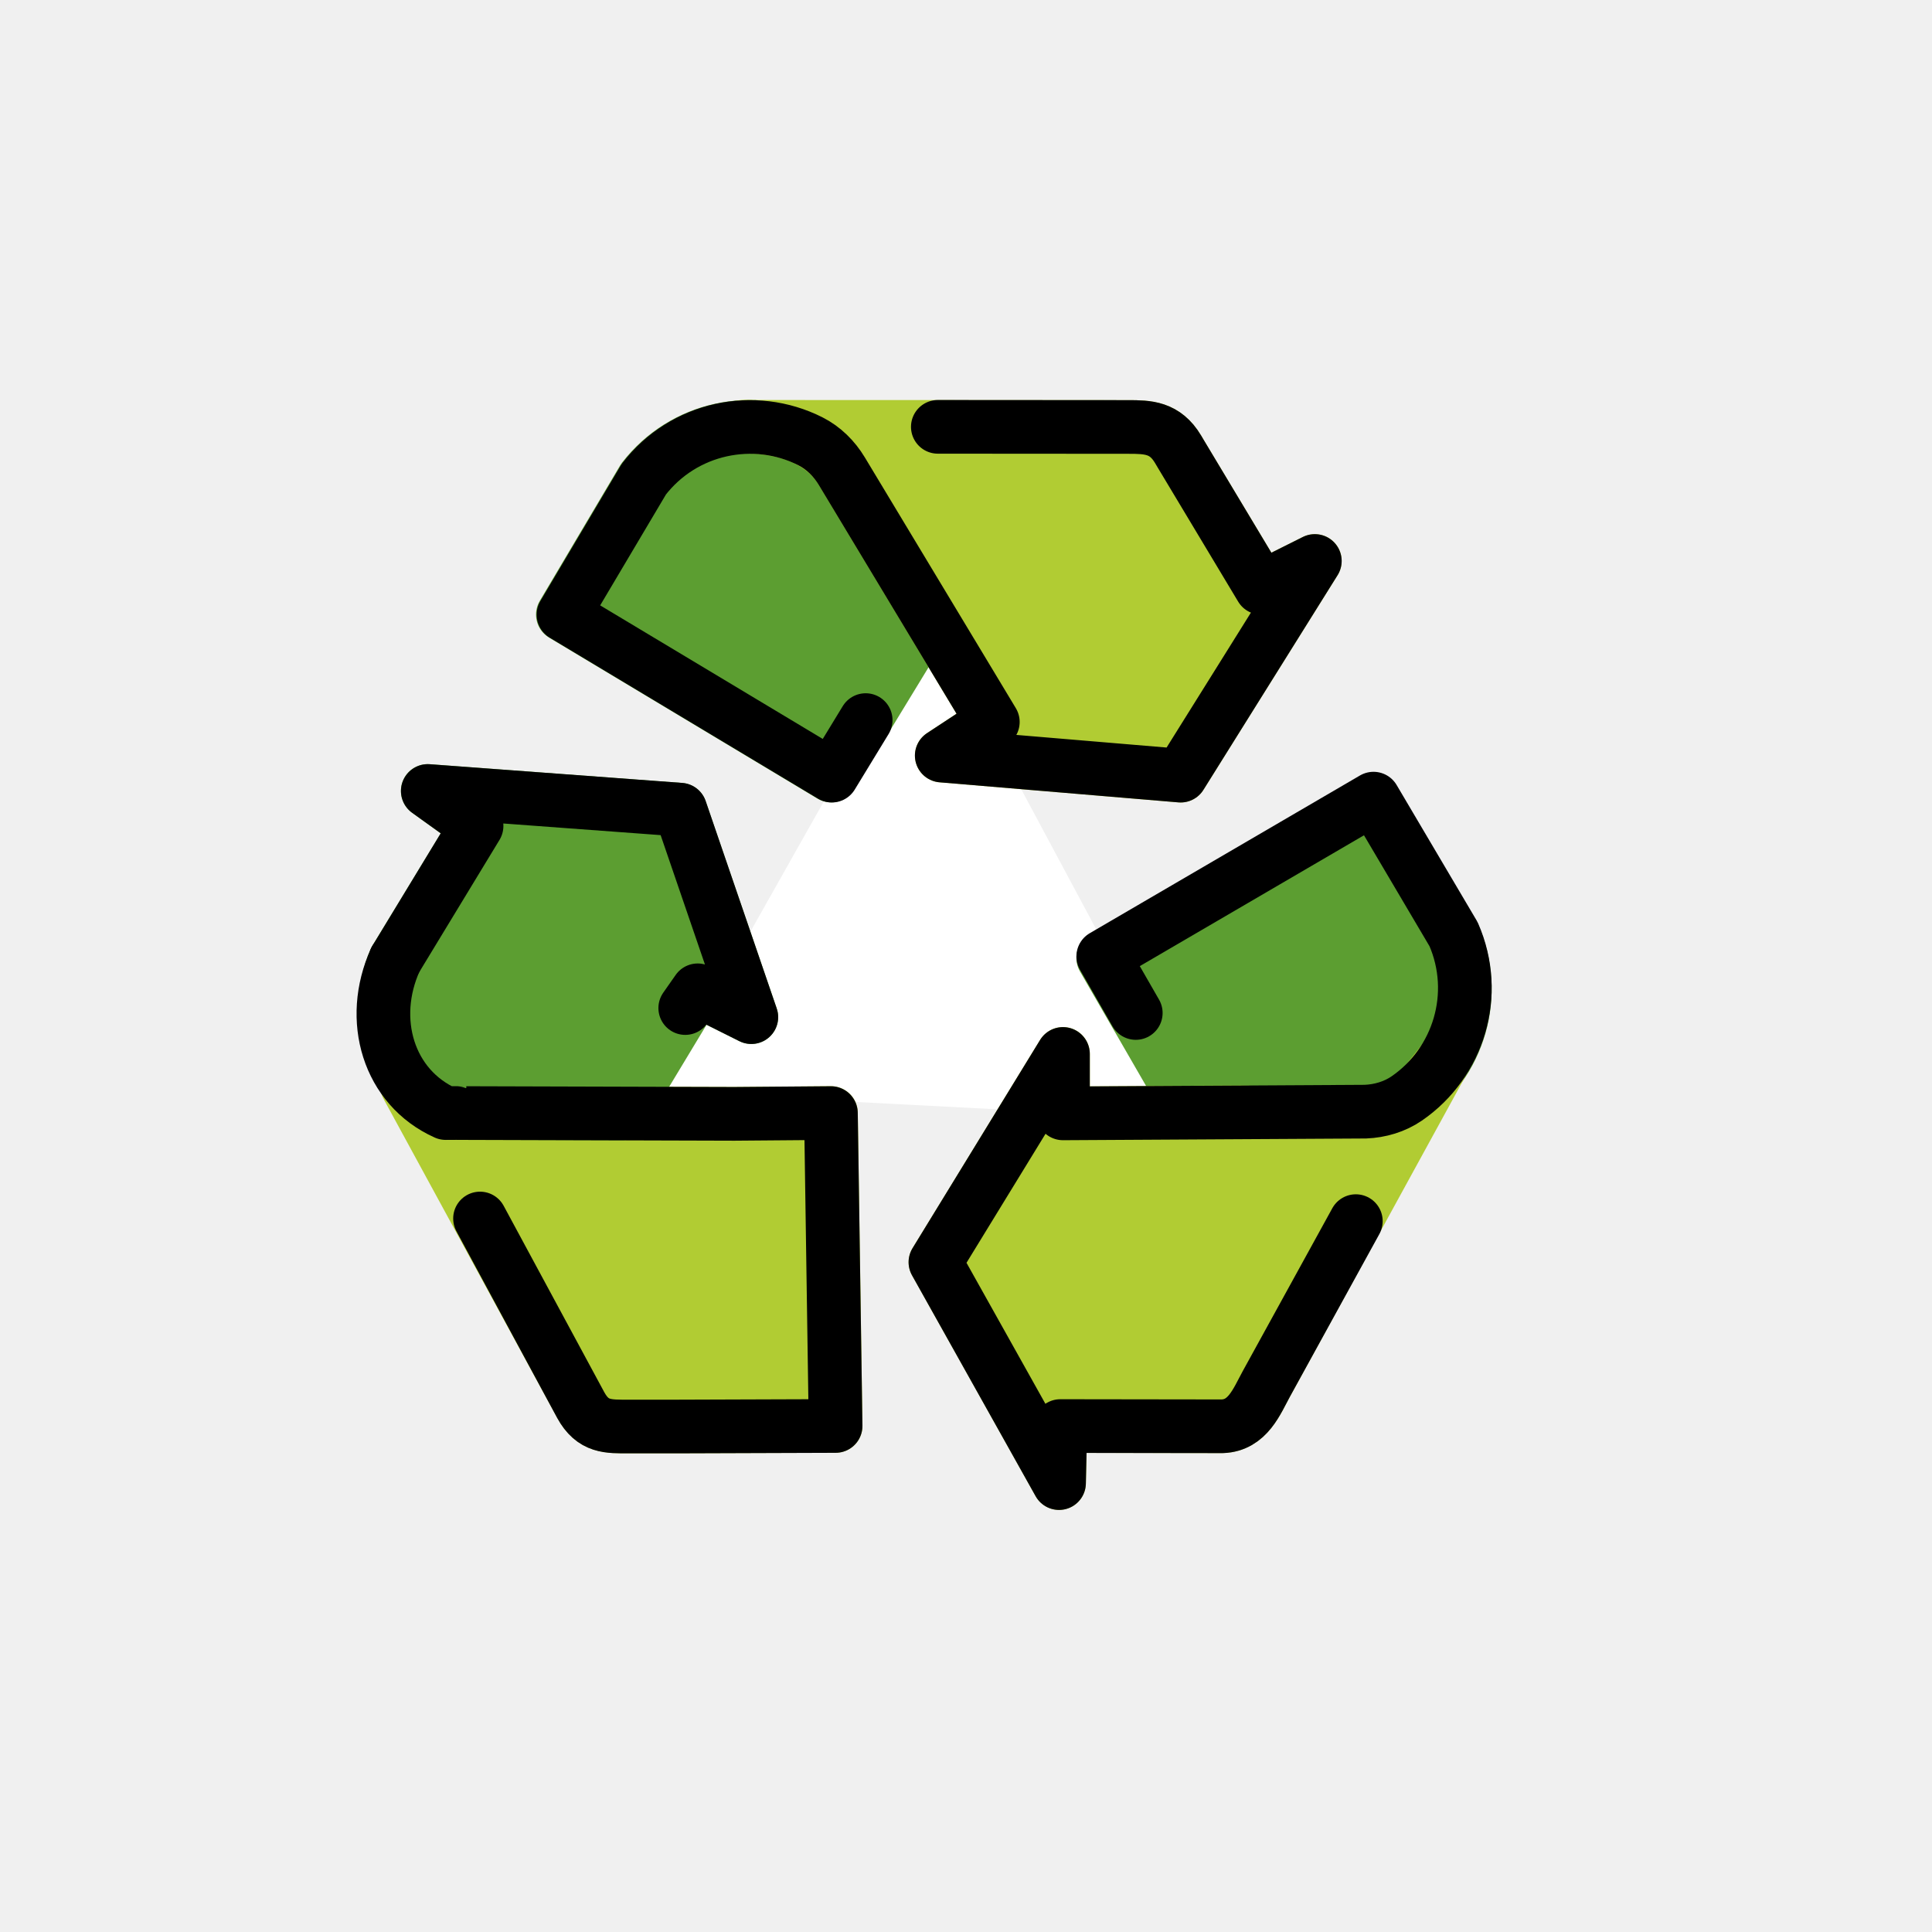
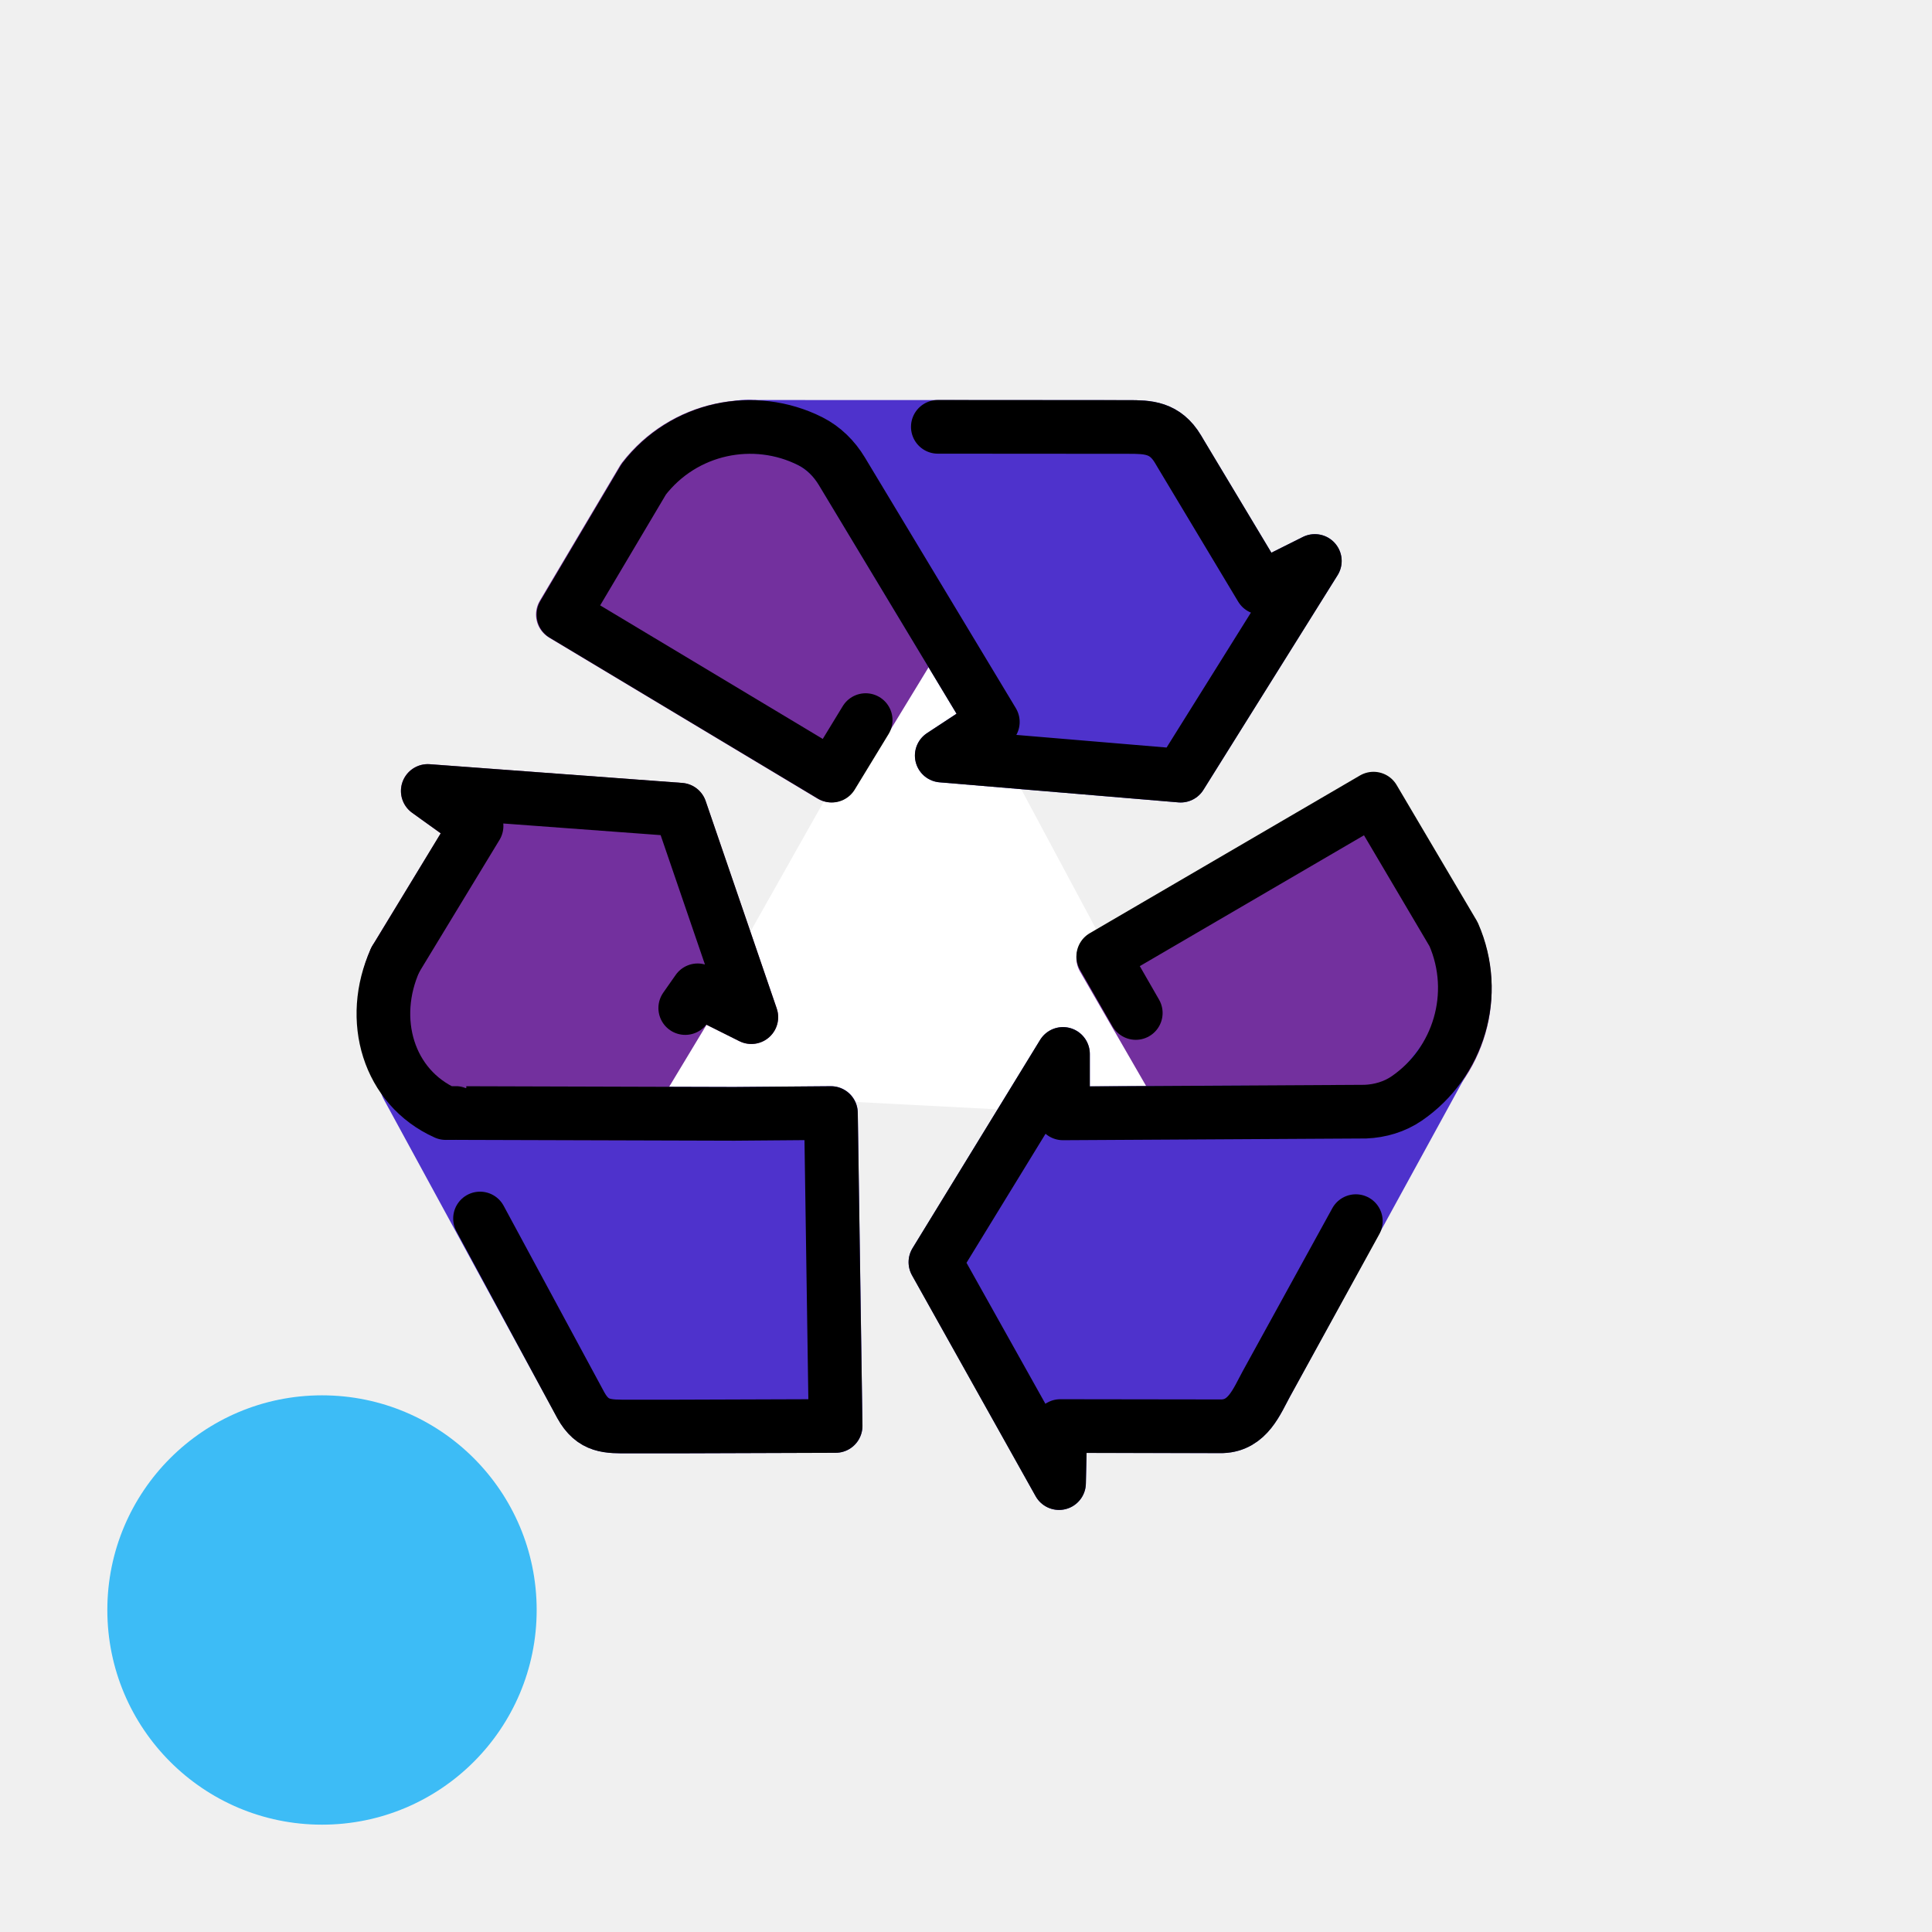
<svg xmlns="http://www.w3.org/2000/svg" id="emoji" viewBox="0 0 72 72">
  <g id="color">
-     <polygon fill="#fff" points="24.6 40.688 34.599 22.955 44.654 41.729 24.6 40.688" />
-     <path fill="#5c9e31" stroke="#5c9e31" stroke-linecap="round" stroke-linejoin="round" stroke-width="2" d="m34.599,22.955l-3.623,5.947-10-6,2.994-5.047c1.488-1.93,4.108-2.473,6.207-1.414.489.247.889.645,1.172,1.115l3.221,5.349.031.051Z" />
-     <path fill="#5c9e31" stroke="#5c9e31" stroke-linecap="round" stroke-linejoin="round" stroke-width="2" d="m44.595,41.732l-3.482-6.03,10.059-5.901,2.995,5.046c.98,2.231.201,4.791-1.734,6.125-.451.311-.993.471-1.54.494l-6.238.263-.059.003Z" />
-     <path fill="#b1cc33" stroke="#b1cc33" stroke-linecap="round" stroke-linejoin="round" stroke-width="2" d="m15.174,40.477l6.379,11.715.09.167c.457.835,1.023.801,1.795.801h1.776l5.928-.02-.174-11.661-3.601.029-9.907-.029h-.017c-.008-.004-1.626.004-1.635,0l-.633-1.003Z" />
-     <path fill="#b1cc33" stroke="#b1cc33" stroke-linecap="round" stroke-linejoin="round" stroke-width="2" d="m31.372,17.56l5.628,9.346-1.904,1.252,8.904.748,5-8-2,1-3-5-.097-.164c-.488-.817-1.122-.83-1.861-.83l-14.367-.005s2.603-.177,3.696,1.653Z" />
-     <path fill="#5c9e31" stroke="#5c9e31" stroke-linecap="round" stroke-linejoin="round" stroke-width="2" d="m28,37.906l-2-1-.46.66-2.37,3.93-5.71-.02h-.02c-.01,0-.02,0-.02-.01-2.14-.95-3.7-3.47-2.69-5.7l3.03-4.98-1.82-1.31,9.41.7,2.65,7.73Z" />
-     <path fill="#b1cc33" stroke="#b1cc33" stroke-linecap="round" stroke-linejoin="round" stroke-width="2" d="m53.787,39.533l-6.594,12.041c-.355.648-.69,1.543-1.64,1.578l-.289 0-5.748-.008-.048,2.126-4.607-8.233,4.754-7.761v2.215l6.64-.038,5.91.138,1.623-2.058Z" />
+     <polygon fill="#ffffff" points="24.6 40.688 34.599 22.955 44.654 41.729 24.6 40.688" />
+     <path fill="#73309e" stroke="#73309e" stroke-linecap="round" stroke-linejoin="round" stroke-width="2" d="m34.599,22.955l-3.623,5.947-10-6,2.994-5.047c1.488-1.93,4.108-2.473,6.207-1.414.489.247.889.645,1.172,1.115l3.221,5.349.031.051Z" />
+     <path fill="#73309e" stroke="#73309e" stroke-linecap="round" stroke-linejoin="round" stroke-width="2" d="m44.595,41.732l-3.482-6.03,10.059-5.901,2.995,5.046c.98,2.231.201,4.791-1.734,6.125-.451.311-.993.471-1.54.494l-6.238.263-.059.003Z" />
+     <path fill="#4e32cc" stroke="#4e32cc" stroke-linecap="round" stroke-linejoin="round" stroke-width="2" d="m15.174,40.477l6.379,11.715.09.167c.457.835,1.023.801,1.795.801h1.776l5.928-.02-.174-11.661-3.601.029-9.907-.029h-.017c-.008-.004-1.626.004-1.635,0l-.633-1.003Z" />
+     <path fill="#4e32cc" stroke="#4e32cc" stroke-linecap="round" stroke-linejoin="round" stroke-width="2" d="m31.372,17.56l5.628,9.346-1.904,1.252,8.904.748,5-8-2,1-3-5-.097-.164c-.488-.817-1.122-.83-1.861-.83l-14.367-.005s2.603-.177,3.696,1.653Z" />
+     <path fill="#73309e" stroke="#73309e" stroke-linecap="round" stroke-linejoin="round" stroke-width="2" d="m28,37.906l-2-1-.46.66-2.37,3.93-5.71-.02h-.02c-.01,0-.02,0-.02-.01-2.14-.95-3.7-3.47-2.69-5.7l3.03-4.98-1.82-1.31,9.41.7,2.65,7.73Z" />
+     <path fill="#4e32cc" stroke="#4e32cc" stroke-linecap="round" stroke-linejoin="round" stroke-width="2" d="m53.787,39.533l-6.594,12.041c-.355.648-.69,1.543-1.64,1.578l-.289 0-5.748-.008-.048,2.126-4.607-8.233,4.754-7.761v2.215l6.64-.038,5.91.138,1.623-2.058Z" />
  </g>
  <g id="line">
-     <path fill="none" stroke="#000" stroke-linecap="round" stroke-linejoin="round" stroke-width="2" d="m32.261,26.836l-1.262,2.07-10-6,2.994-5.047c1.488-1.93,4.108-2.473,6.207-1.414.489.247.889.645,1.172,1.115l5.628,9.346-1.904,1.252,8.904.748,5-8-2,1-3-5-.097-.164c-.488-.817-1.122-.83-1.861-.83l-7.092-.005" />
-     <path fill="none" stroke="#000" stroke-linecap="round" stroke-linejoin="round" stroke-width="2" d="m14.734,35.766c-1.014,2.229-.262,4.759,1.876,5.715,0,0,.748-.005.757-.001l.091.001,9.907.029,3.601-.029.174,11.661-5.928.02h-1.776c-.773,0-1.338.033-1.795-.801l-.09-.167-3.662-6.784" />
-     <polyline fill="none" stroke="#000" stroke-linecap="round" stroke-linejoin="round" stroke-width="2" points="14.734 35.766 17.76 30.782 15.943 29.478 25.352 30.174 28 37.906 26 36.906 25.537 37.567" />
-     <path fill="none" stroke="#000" stroke-linecap="round" stroke-linejoin="round" stroke-width="2" d="m42.327,37.751l-1.212-2.109,10.072-5.879,2.984,5.053c.976,2.233.191,4.791-1.747,6.121-.452.31-.994.469-1.541.491l-11.269.064v-2.215l-4.754,7.761,4.607,8.233.048-2.126,5.748.008.289-0c.951-.034,1.285-.93,1.64-1.578l3.336-6.067" />
+     <path fill="none" stroke="#000000" stroke-linecap="round" stroke-linejoin="round" stroke-width="2" d="m32.261,26.836l-1.262,2.07-10-6,2.994-5.047c1.488-1.93,4.108-2.473,6.207-1.414.489.247.889.645,1.172,1.115l5.628,9.346-1.904,1.252,8.904.748,5-8-2,1-3-5-.097-.164c-.488-.817-1.122-.83-1.861-.83l-7.092-.005" />
+     <path fill="none" stroke="#000000" stroke-linecap="round" stroke-linejoin="round" stroke-width="2" d="m14.734,35.766c-1.014,2.229-.262,4.759,1.876,5.715,0,0,.748-.005.757-.001l.091.001,9.907.029,3.601-.029.174,11.661-5.928.02h-1.776c-.773,0-1.338.033-1.795-.801l-.09-.167-3.662-6.784" />
+     <polyline fill="none" stroke="#000000" stroke-linecap="round" stroke-linejoin="round" stroke-width="2" points="14.734 35.766 17.76 30.782 15.943 29.478 25.352 30.174 28 37.906 26 36.906 25.537 37.567" />
+     <path fill="none" stroke="#000000" stroke-linecap="round" stroke-linejoin="round" stroke-width="2" d="m42.327,37.751l-1.212-2.109,10.072-5.879,2.984,5.053c.976,2.233.191,4.791-1.747,6.121-.452.31-.994.469-1.541.491l-11.269.064v-2.215l-4.754,7.761,4.607,8.233.048-2.126,5.748.008.289-0c.951-.034,1.285-.93,1.64-1.578l3.336-6.067" />
  </g>
+   <circle cx="12" cy="60" r="8" fill="#29B6F6" opacity="0.9" />
</svg>
